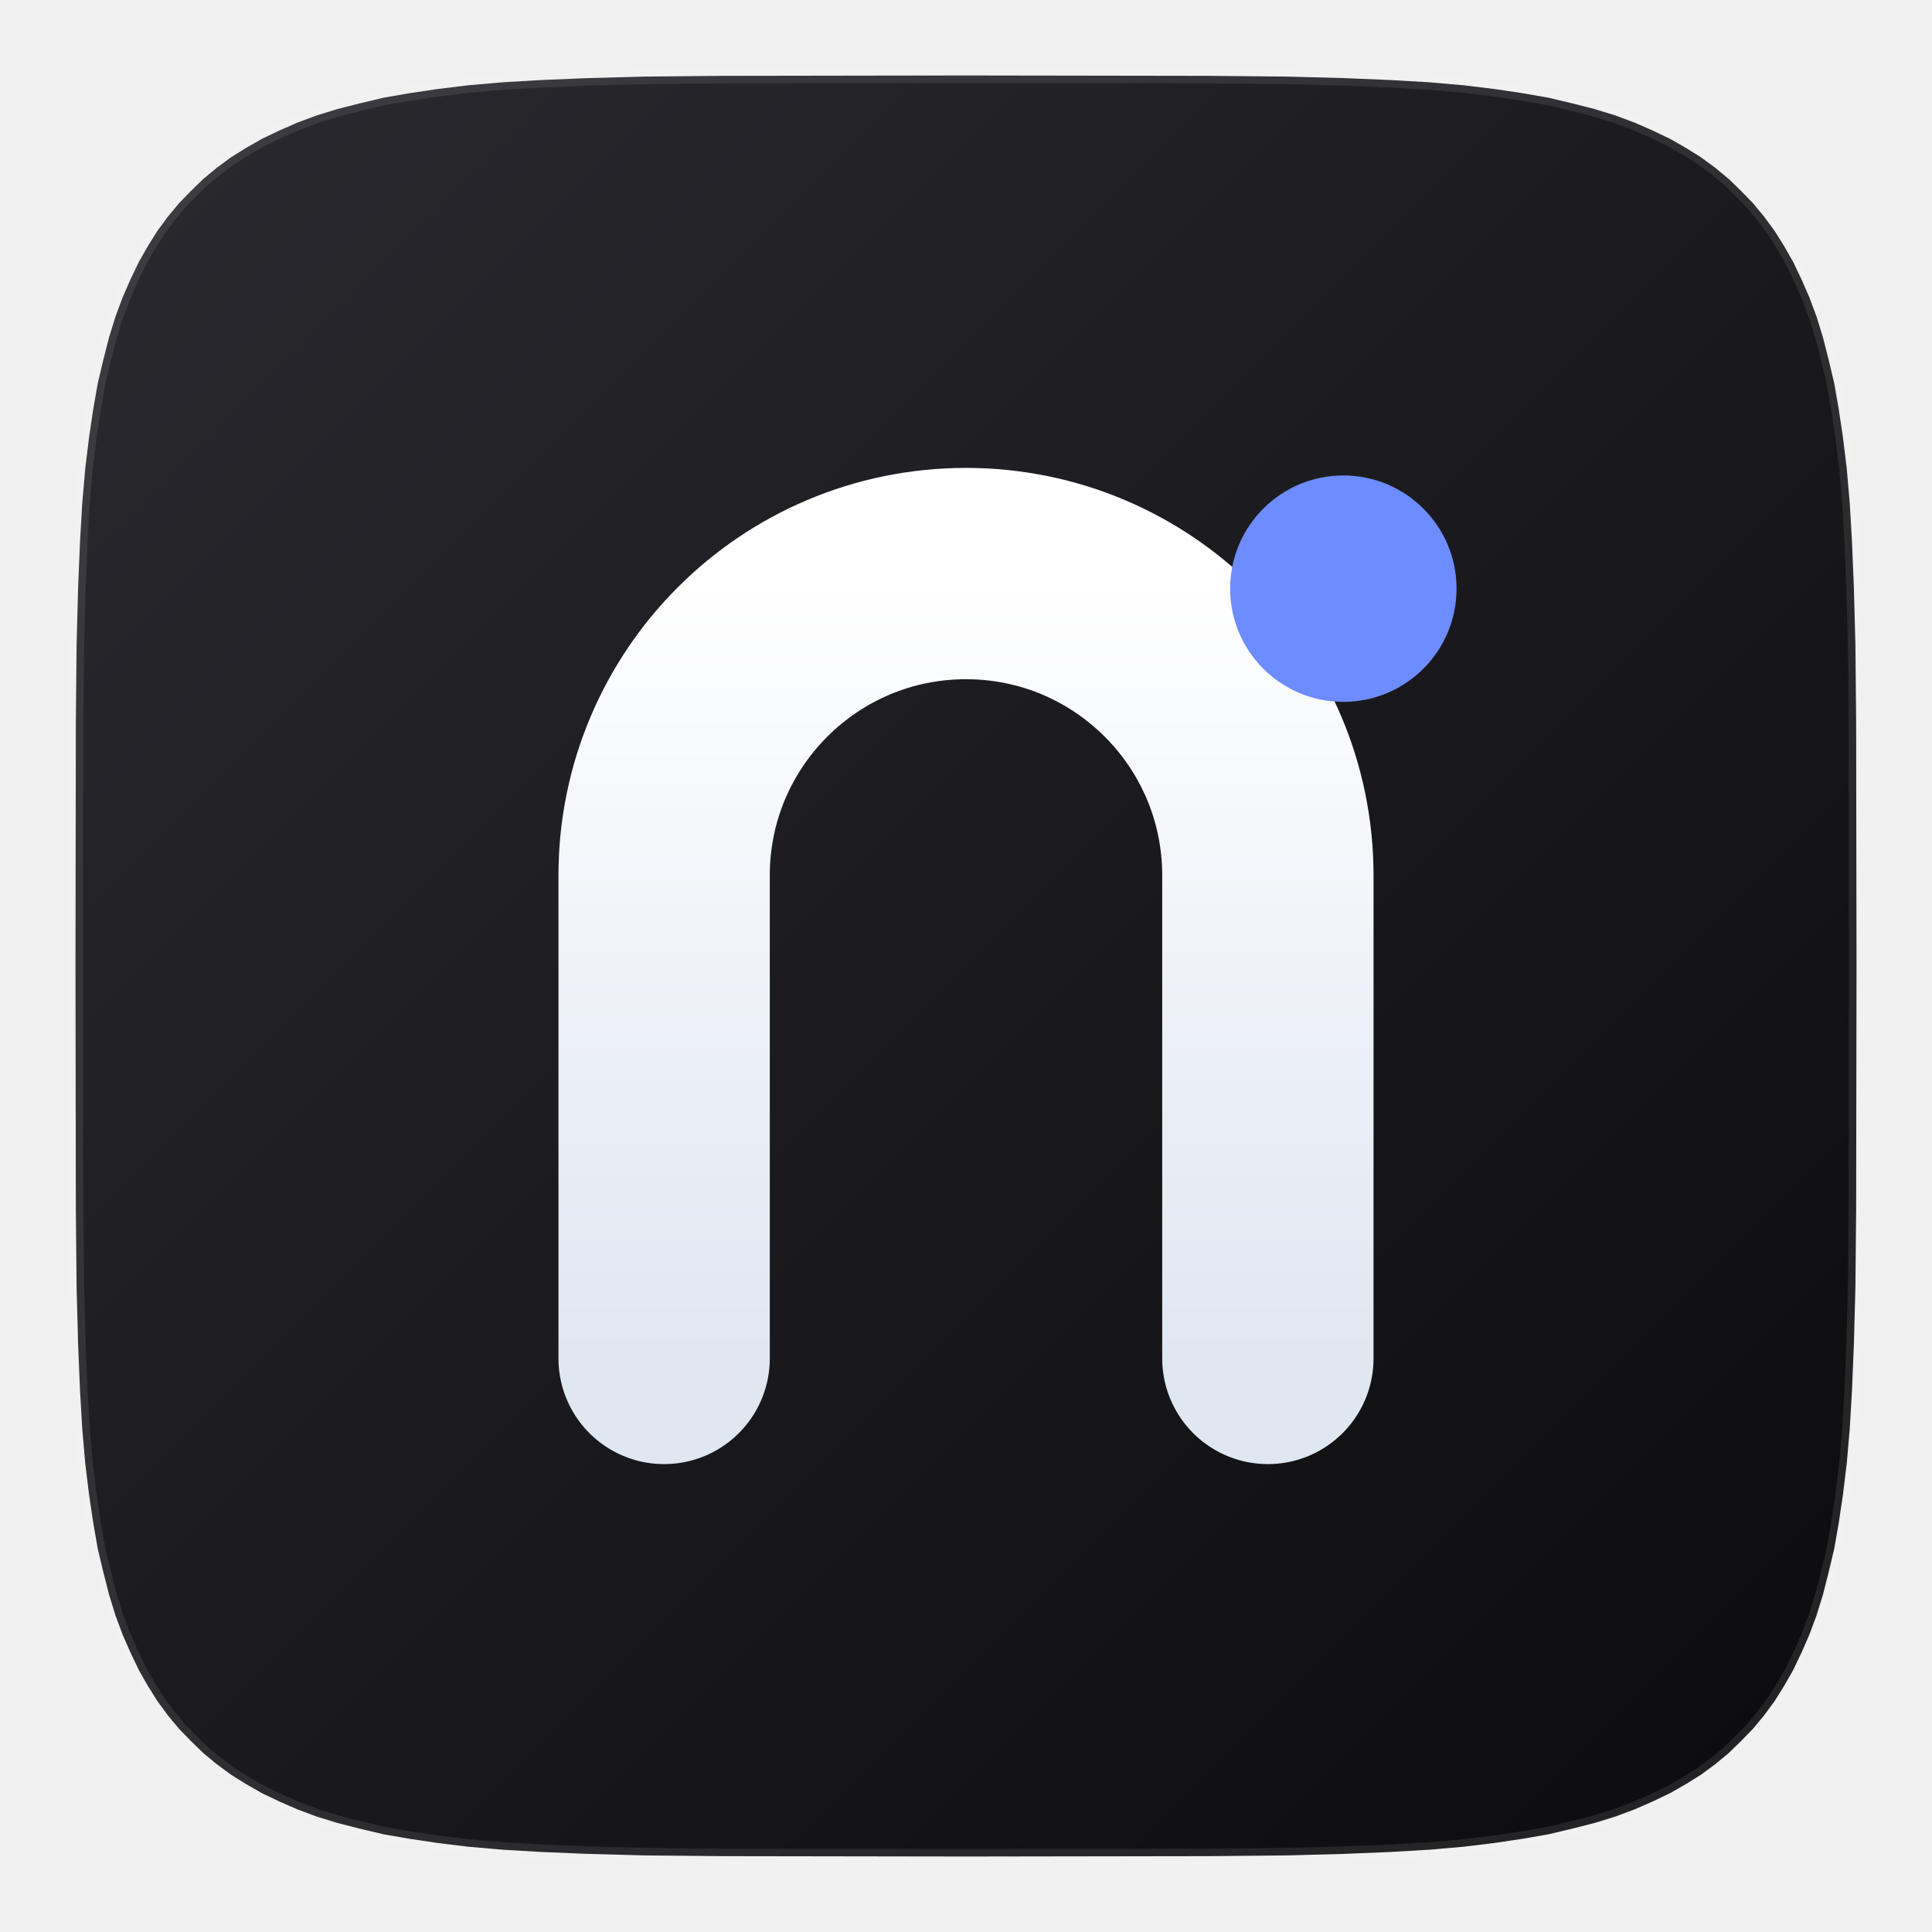
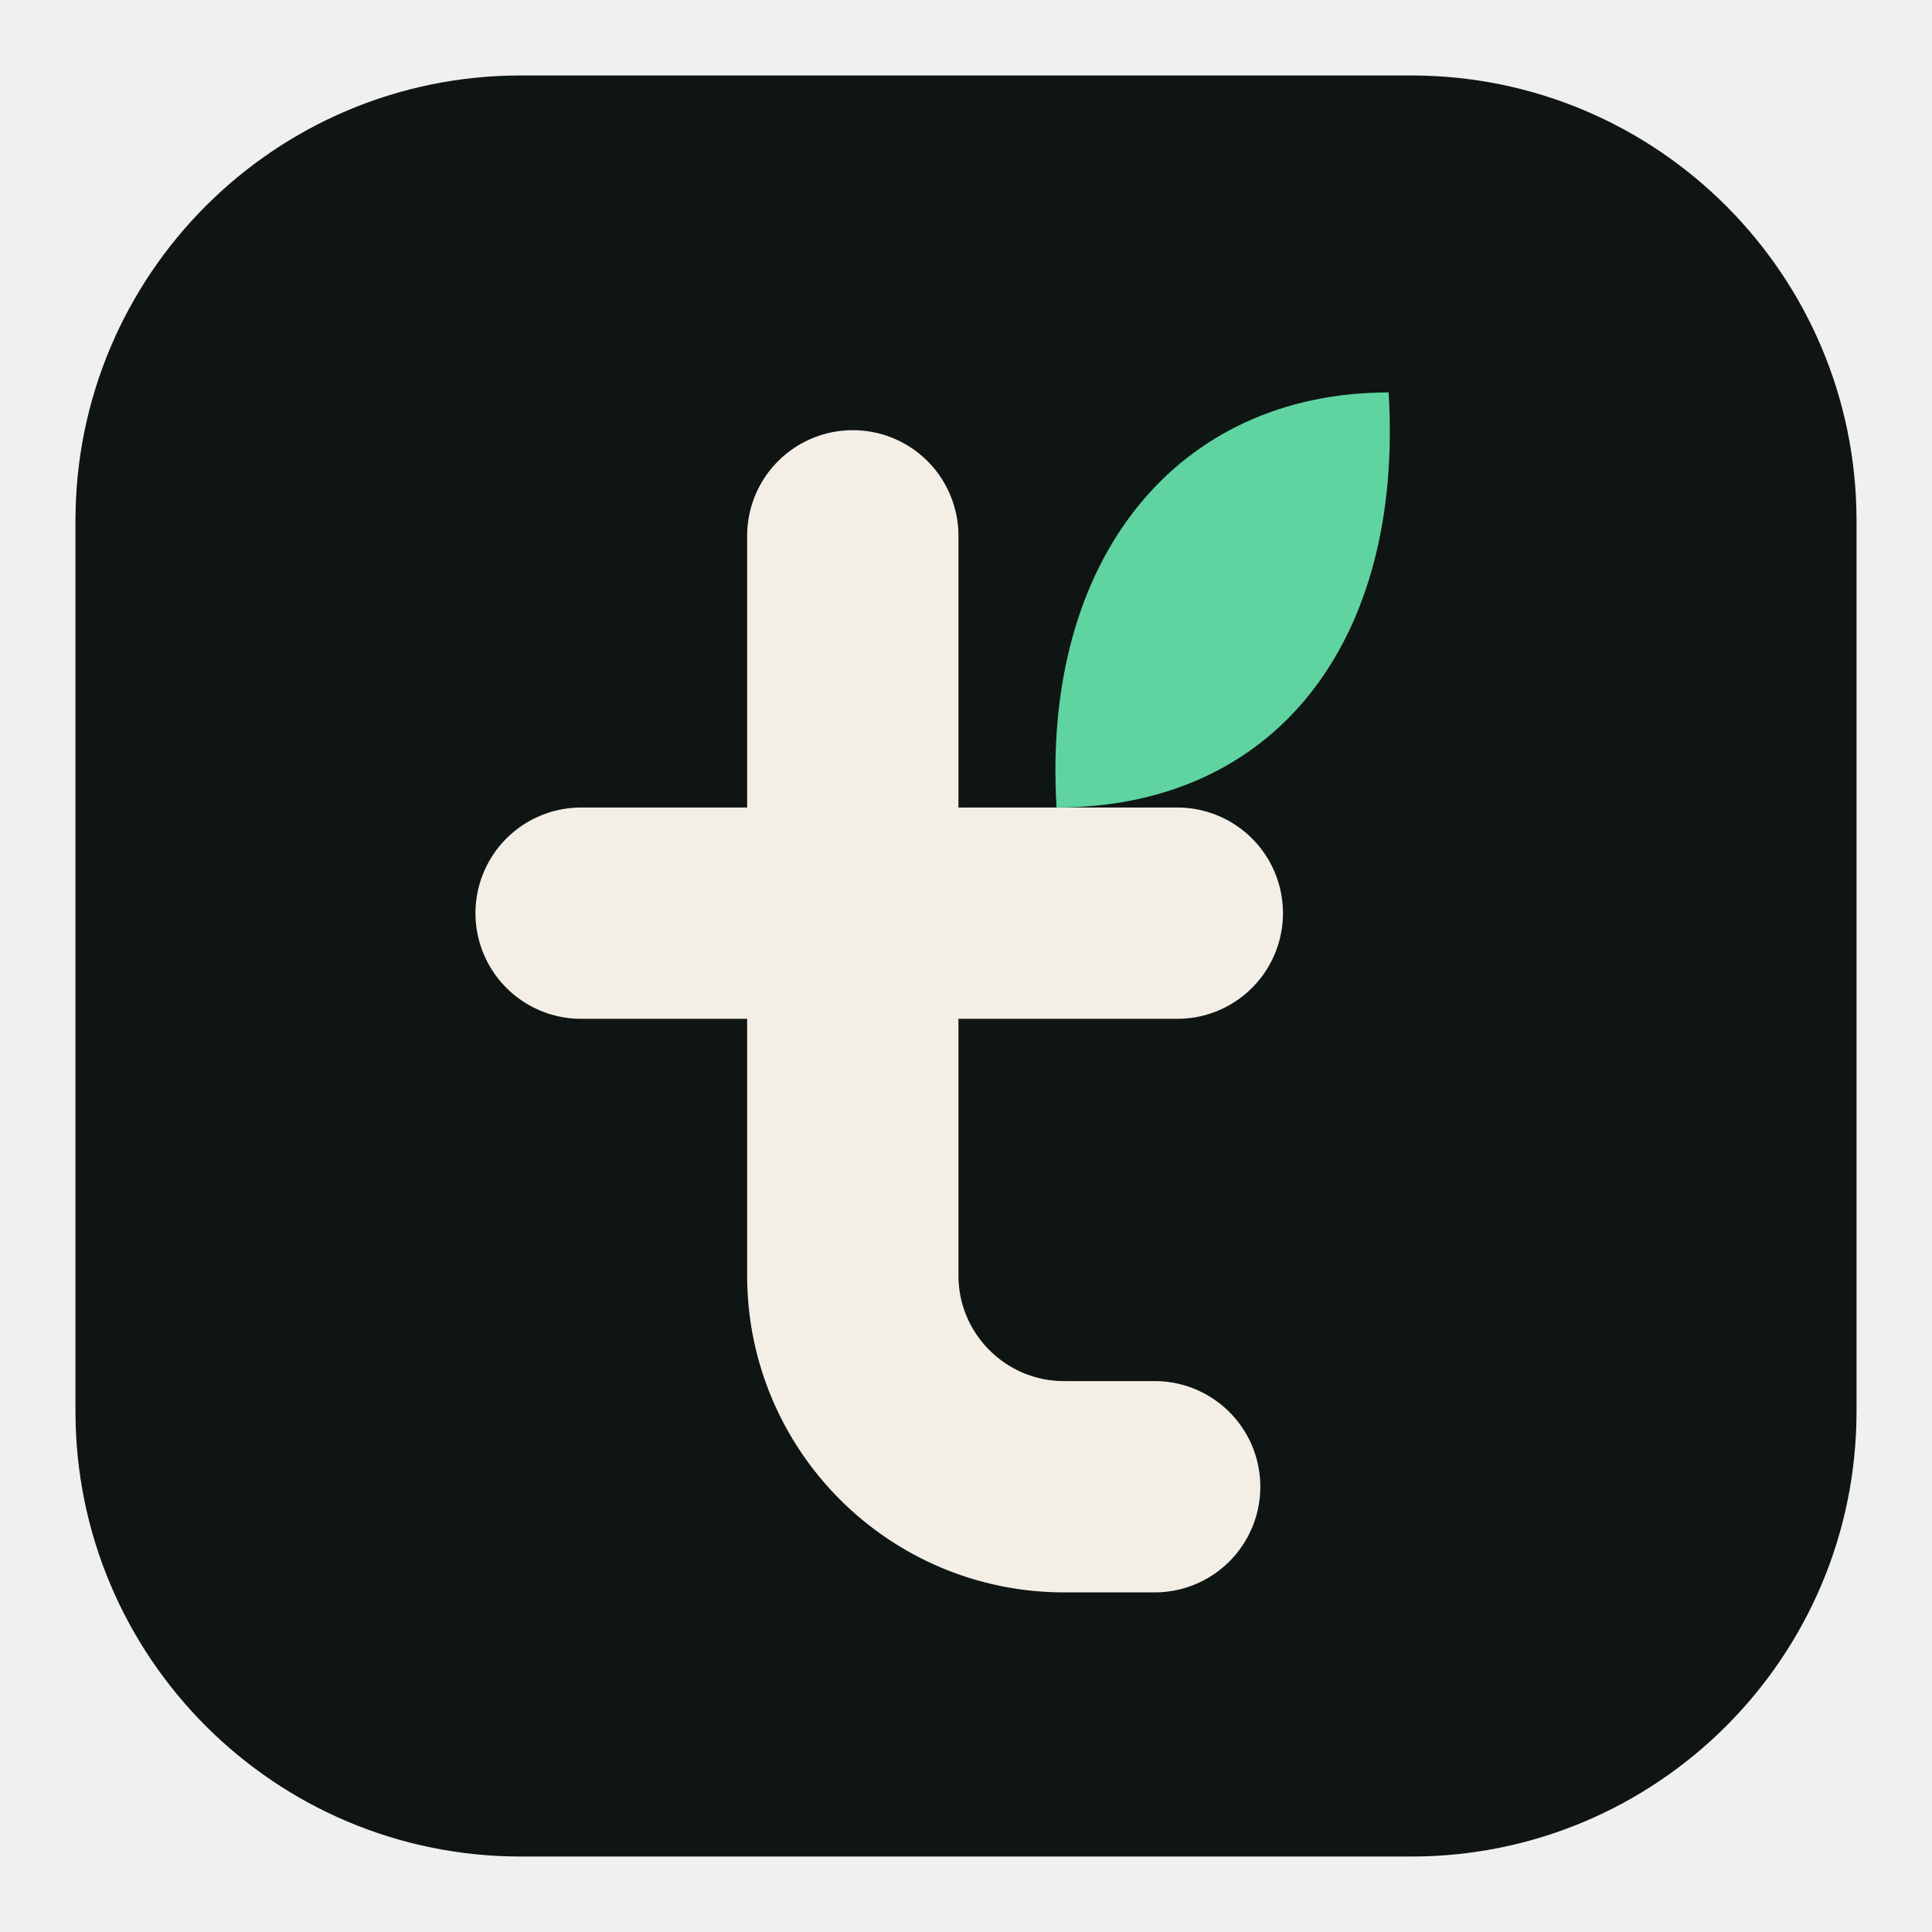
<svg xmlns="http://www.w3.org/2000/svg" viewBox="0 0 512 512">
-   <defs>
-     <linearGradient id="f" x1="0" y1="0" x2="1" y2="1">
-       <stop offset="0" stop-color="#2a2a30" />
-       <stop offset="1" stop-color="#0b0b0d" />
-     </linearGradient>
-     <linearGradient id="n" x1="0" y1="0" x2="0" y2="1">
-       <stop offset="0" stop-color="#ffffff" />
-       <stop offset="1" stop-color="#dfe7f1" />
-     </linearGradient>
-   </defs>
-   <path d="M492.0 256.0 L491.9 320.6 L491.7 341.3 L491.3 356.2 L490.8 368.4 L490.2 378.7 L489.4 387.9 L488.4 396.1 L487.3 403.5 L486.1 410.4 L484.6 416.7 L483.1 422.6 L481.4 428.1 L479.5 433.2 L477.4 438.0 L475.2 442.6 L472.8 446.8 L470.3 450.8 L467.5 454.6 L464.6 458.1 L461.4 461.4 L458.1 464.6 L454.6 467.5 L450.8 470.3 L446.8 472.8 L442.6 475.2 L438.0 477.4 L433.2 479.5 L428.1 481.4 L422.6 483.1 L416.7 484.6 L410.4 486.1 L403.5 487.3 L396.1 488.4 L387.9 489.4 L378.7 490.2 L368.4 490.8 L356.2 491.3 L341.3 491.7 L320.6 491.9 L256.0 492.0 L191.4 491.9 L170.7 491.7 L155.8 491.3 L143.6 490.8 L133.3 490.2 L124.1 489.4 L115.9 488.4 L108.5 487.3 L101.6 486.1 L95.3 484.6 L89.4 483.1 L83.9 481.4 L78.8 479.5 L74.0 477.4 L69.4 475.2 L65.2 472.8 L61.2 470.3 L57.4 467.5 L53.9 464.6 L50.6 461.4 L47.4 458.1 L44.5 454.6 L41.7 450.8 L39.2 446.8 L36.8 442.6 L34.6 438.0 L32.5 433.2 L30.6 428.1 L28.9 422.6 L27.4 416.7 L25.9 410.4 L24.7 403.5 L23.6 396.1 L22.6 387.9 L21.8 378.7 L21.2 368.4 L20.7 356.2 L20.3 341.3 L20.1 320.6 L20.0 256.0 L20.1 191.4 L20.3 170.7 L20.7 155.8 L21.2 143.6 L21.8 133.3 L22.6 124.1 L23.6 115.9 L24.7 108.5 L25.9 101.6 L27.4 95.3 L28.9 89.4 L30.6 83.9 L32.5 78.8 L34.6 74.0 L36.8 69.4 L39.2 65.2 L41.7 61.2 L44.5 57.4 L47.4 53.9 L50.6 50.6 L53.9 47.4 L57.4 44.5 L61.2 41.7 L65.2 39.2 L69.4 36.8 L74.0 34.6 L78.8 32.5 L83.9 30.6 L89.4 28.9 L95.3 27.4 L101.6 25.9 L108.5 24.7 L115.9 23.6 L124.1 22.6 L133.3 21.8 L143.6 21.2 L155.8 20.7 L170.7 20.3 L191.4 20.1 L256.0 20.0 L320.6 20.1 L341.3 20.3 L356.2 20.7 L368.4 21.2 L378.7 21.8 L387.9 22.6 L396.1 23.6 L403.5 24.7 L410.4 25.9 L416.7 27.4 L422.6 28.9 L428.1 30.6 L433.2 32.5 L438.0 34.6 L442.6 36.8 L446.8 39.2 L450.8 41.7 L454.6 44.5 L458.1 47.4 L461.4 50.6 L464.6 53.9 L467.5 57.4 L470.3 61.2 L472.8 65.2 L475.2 69.4 L477.4 74.0 L479.5 78.8 L481.4 83.9 L483.1 89.4 L484.6 95.3 L486.1 101.6 L487.3 108.5 L488.4 115.9 L489.4 124.1 L490.2 133.3 L490.8 143.6 L491.3 155.8 L491.7 170.7 L491.9 191.4 Z" fill="url(#f)" />
-   <path d="M492.0 256.0 L491.9 320.6 L491.7 341.3 L491.3 356.2 L490.8 368.4 L490.2 378.7 L489.4 387.9 L488.4 396.1 L487.3 403.5 L486.1 410.4 L484.6 416.7 L483.1 422.6 L481.4 428.1 L479.5 433.2 L477.4 438.0 L475.2 442.6 L472.8 446.8 L470.3 450.8 L467.5 454.6 L464.6 458.1 L461.4 461.4 L458.1 464.6 L454.6 467.5 L450.8 470.3 L446.8 472.8 L442.6 475.2 L438.0 477.4 L433.2 479.5 L428.1 481.4 L422.6 483.1 L416.7 484.6 L410.4 486.1 L403.5 487.3 L396.1 488.4 L387.9 489.4 L378.7 490.2 L368.4 490.8 L356.2 491.3 L341.3 491.7 L320.6 491.9 L256.0 492.0 L191.4 491.9 L170.7 491.7 L155.8 491.3 L143.6 490.8 L133.3 490.2 L124.1 489.4 L115.9 488.4 L108.5 487.3 L101.6 486.1 L95.3 484.6 L89.4 483.1 L83.9 481.4 L78.8 479.5 L74.0 477.4 L69.4 475.2 L65.2 472.8 L61.2 470.3 L57.4 467.5 L53.9 464.6 L50.6 461.4 L47.4 458.1 L44.5 454.6 L41.7 450.8 L39.2 446.8 L36.8 442.6 L34.6 438.0 L32.5 433.2 L30.6 428.1 L28.9 422.6 L27.4 416.7 L25.9 410.4 L24.7 403.5 L23.6 396.1 L22.6 387.9 L21.8 378.7 L21.2 368.4 L20.7 356.2 L20.3 341.3 L20.1 320.6 L20.0 256.0 L20.1 191.4 L20.3 170.7 L20.7 155.8 L21.2 143.6 L21.8 133.3 L22.6 124.1 L23.6 115.9 L24.7 108.5 L25.9 101.6 L27.4 95.3 L28.9 89.4 L30.6 83.9 L32.5 78.8 L34.6 74.0 L36.8 69.4 L39.2 65.2 L41.7 61.2 L44.5 57.4 L47.4 53.9 L50.6 50.6 L53.9 47.4 L57.4 44.5 L61.2 41.7 L65.2 39.2 L69.4 36.8 L74.0 34.6 L78.8 32.5 L83.9 30.6 L89.4 28.9 L95.3 27.4 L101.6 25.9 L108.5 24.7 L115.9 23.6 L124.1 22.6 L133.3 21.8 L143.6 21.2 L155.8 20.7 L170.7 20.3 L191.4 20.1 L256.0 20.0 L320.6 20.1 L341.3 20.3 L356.2 20.7 L368.4 21.2 L378.7 21.8 L387.9 22.6 L396.1 23.6 L403.5 24.7 L410.4 25.9 L416.7 27.4 L422.6 28.9 L428.1 30.6 L433.2 32.5 L438.0 34.6 L442.6 36.8 L446.8 39.2 L450.8 41.7 L454.6 44.5 L458.1 47.4 L461.4 50.6 L464.6 53.9 L467.5 57.4 L470.3 61.2 L472.8 65.2 L475.2 69.4 L477.4 74.0 L479.5 78.8 L481.4 83.9 L483.1 89.4 L484.6 95.3 L486.1 101.6 L487.3 108.5 L488.4 115.9 L489.4 124.1 L490.2 133.3 L490.8 143.6 L491.3 155.8 L491.7 170.7 L491.9 191.4 Z" fill="none" stroke="#ffffff" stroke-opacity="0.09" stroke-width="4" />
-   <path d="M176 360V232a80 80 0 0 1 160 0v128" fill="none" stroke="url(#n)" stroke-width="56" stroke-linecap="round" />
-   <circle cx="356" cy="156" r="30" fill="#6c8cff" />
+   <rect x="20" y="20" width="472" height="472" rx="118" fill="#0F1513" />
+   <path d="M226 142 V338 a56 56 0 0 0 56 56 h24" fill="none" stroke="#F4EFE6" stroke-width="56" stroke-linecap="round" stroke-linejoin="round" />
+   <path d="M154 242 H312" fill="none" stroke="#F4EFE6" stroke-width="56" stroke-linecap="round" />
+   <path d="M368 104 C372 170 338 214 280 214 C276 148 312 104 368 104 Z" fill="#5FD4A0" />
</svg>
